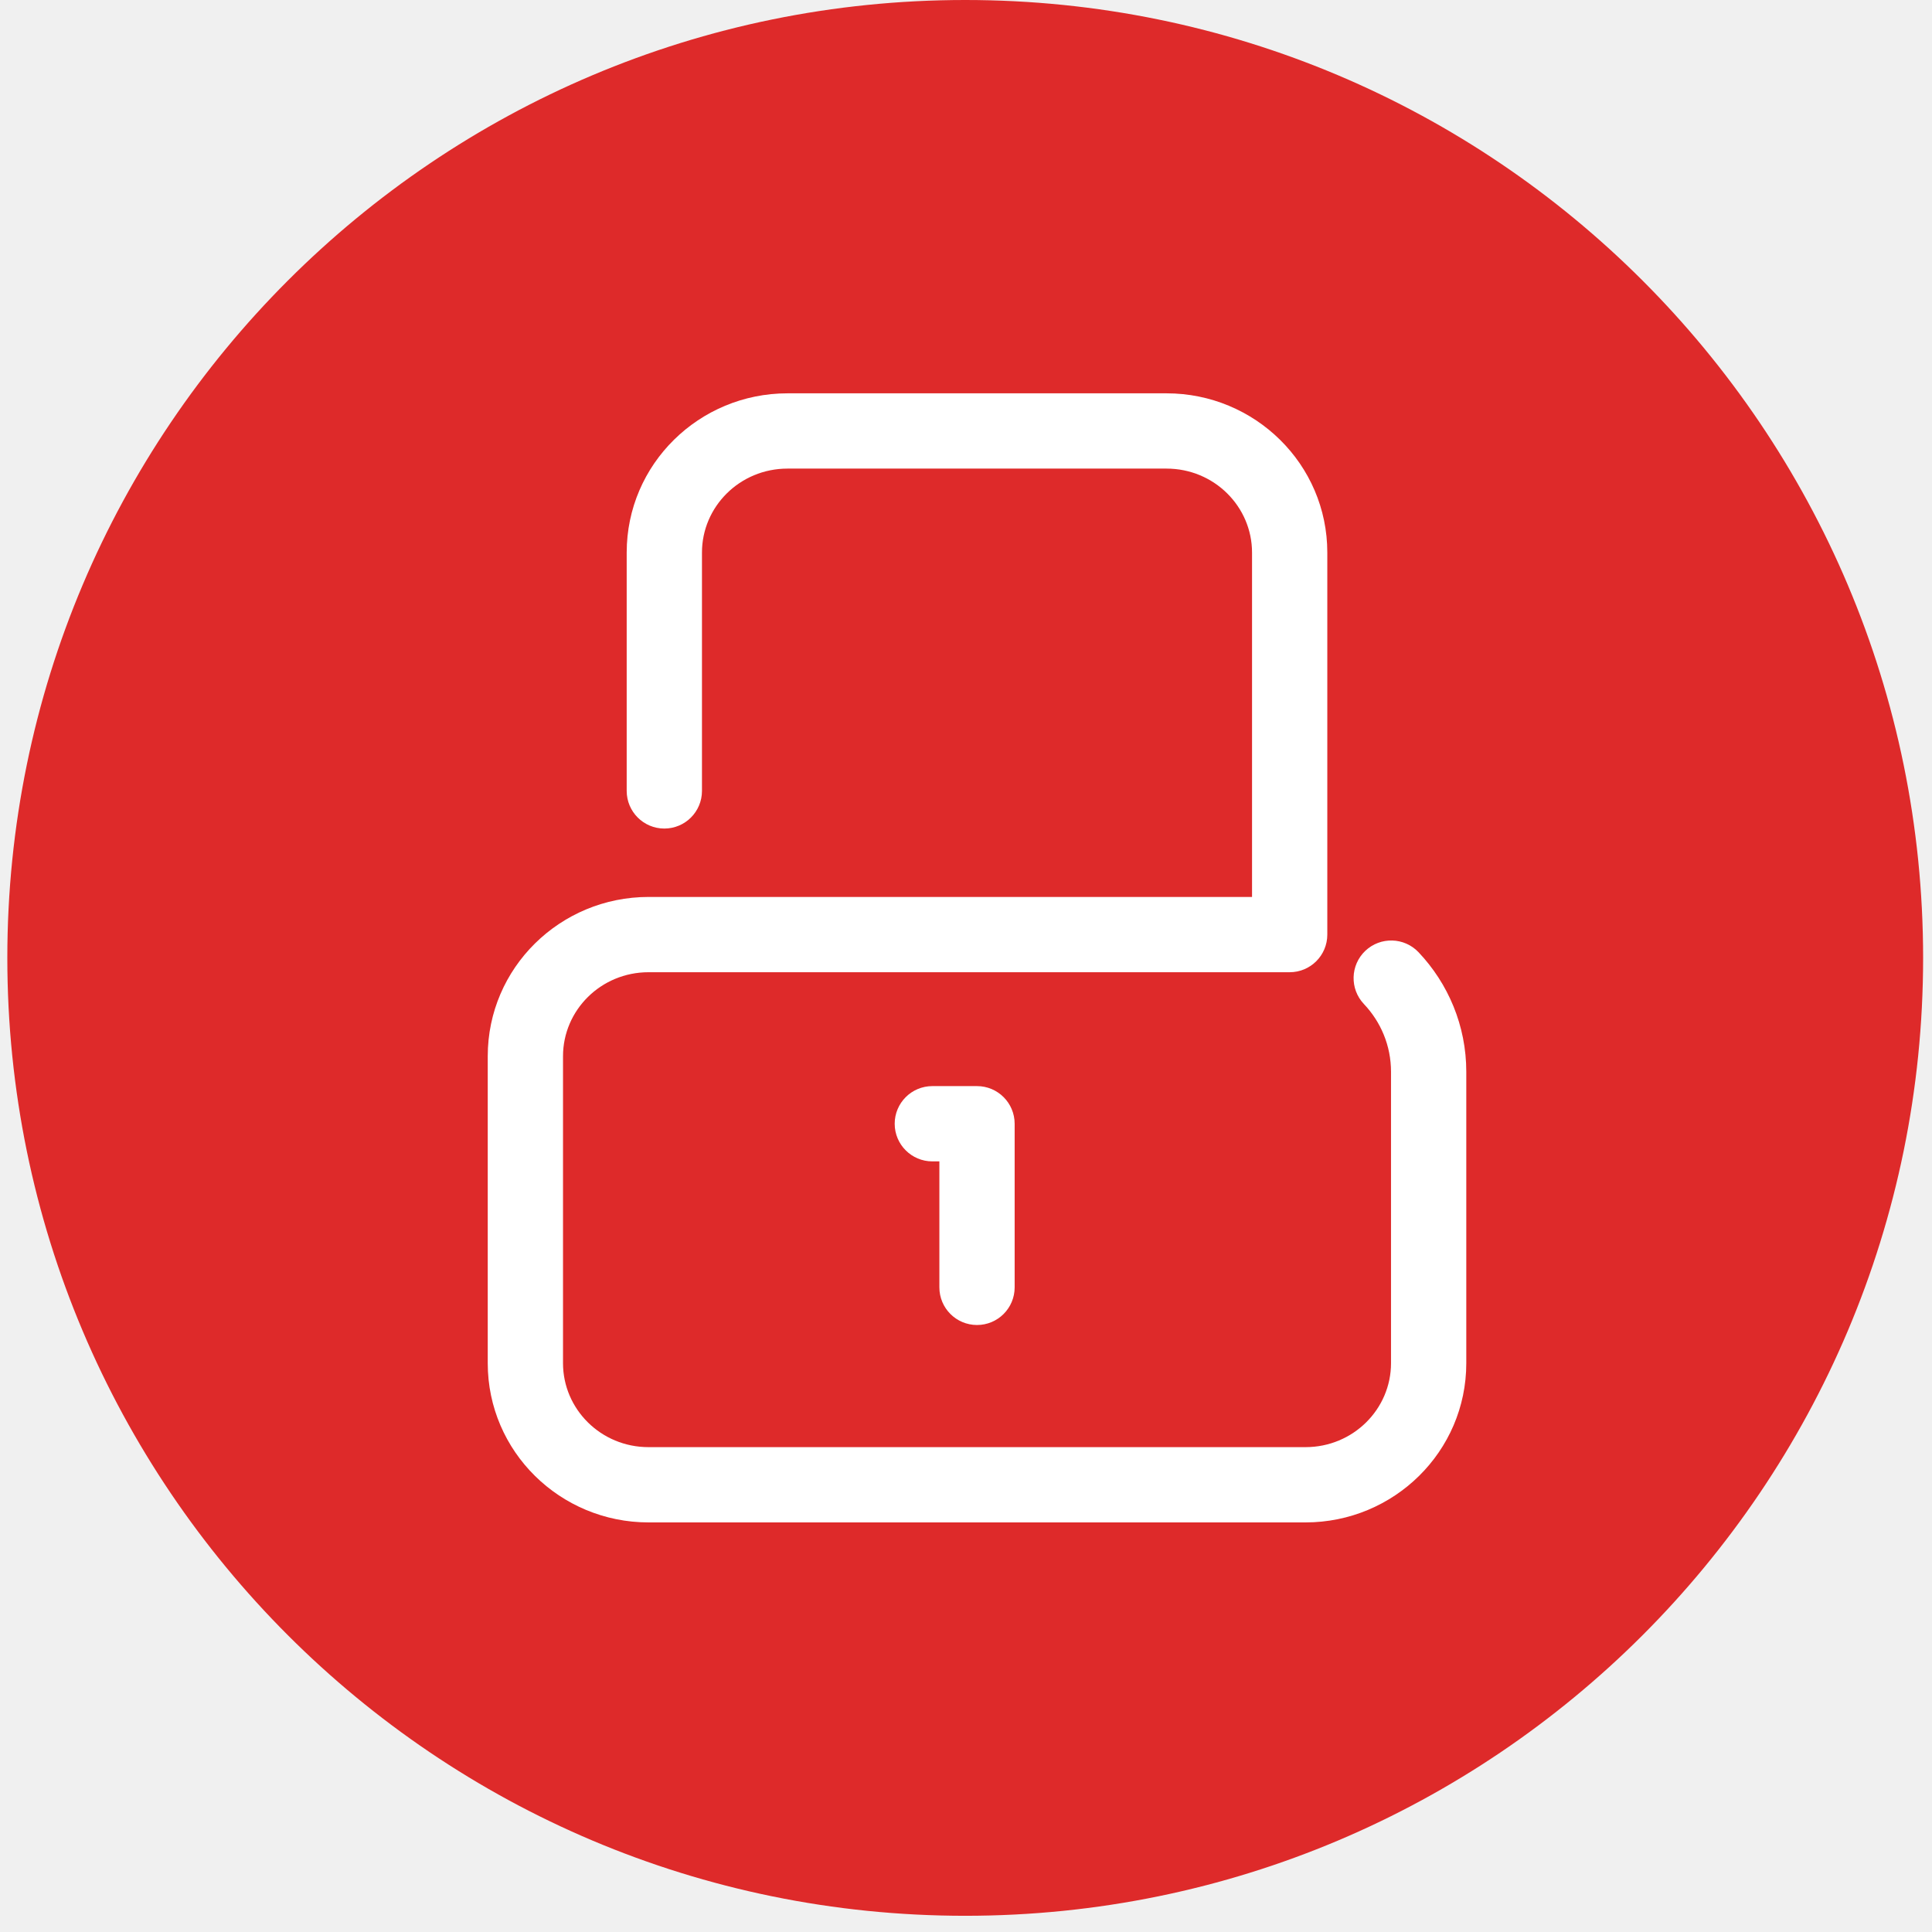
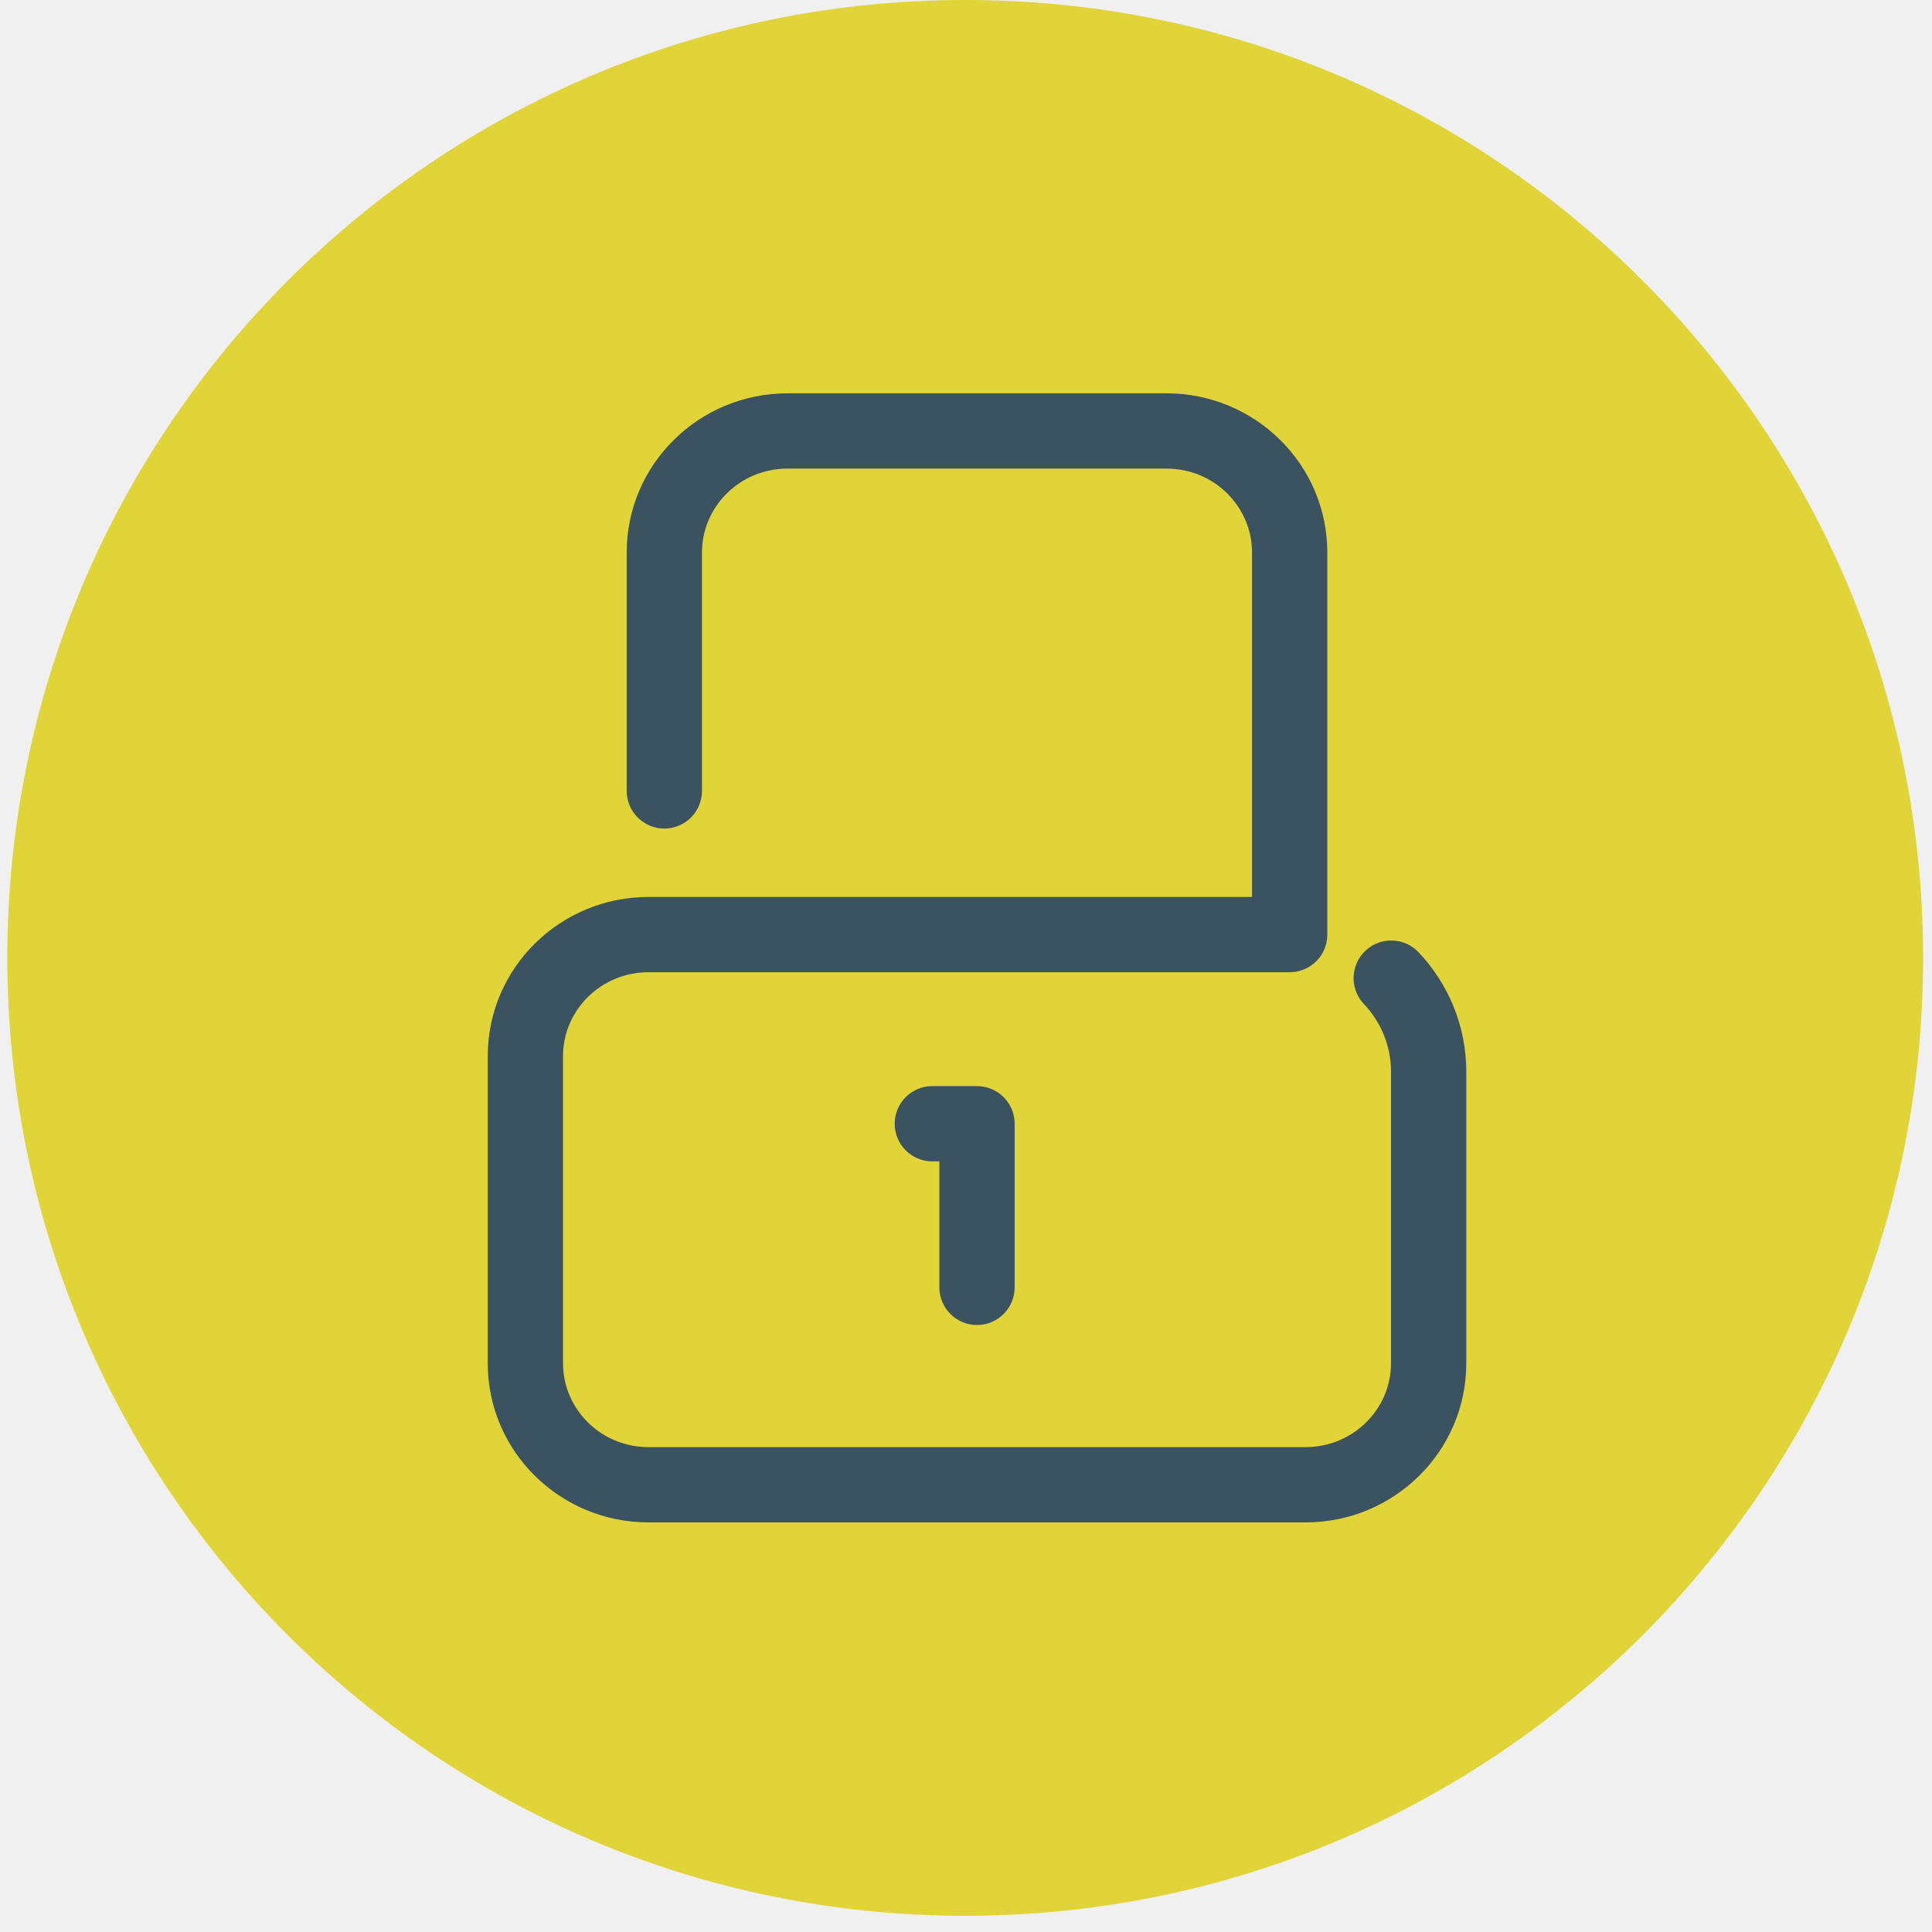
<svg xmlns="http://www.w3.org/2000/svg" width="77" height="77" viewBox="0 0 77 77" fill="none">
-   <ellipse cx="38.469" cy="38.177" rx="38.177" ry="38.177" fill="#DE2A2A" />
-   <path d="M51.4 37.248V38.748C52.229 38.748 52.9 38.077 52.9 37.248H51.4ZM24.977 31.522C24.977 32.35 25.649 33.022 26.477 33.022C27.306 33.022 27.977 32.35 27.977 31.522H24.977ZM38.939 44.787H40.439C40.439 43.959 39.767 43.287 38.939 43.287V44.787ZM37.439 51.308C37.439 52.137 38.11 52.808 38.939 52.808C39.767 52.808 40.439 52.137 40.439 51.308H37.439ZM37.158 43.287C36.33 43.287 35.658 43.959 35.658 44.787C35.658 45.615 36.33 46.287 37.158 46.287V43.287ZM56.537 37.952C55.967 37.351 55.018 37.325 54.416 37.894C53.815 38.464 53.789 39.413 54.358 40.015L56.537 37.952ZM31.386 18.676H46.491V15.676H31.386V18.676ZM49.9 22.022V37.248H52.9V22.022H49.9ZM51.4 35.748H25.848V38.748H51.4V35.748ZM19.439 42.095V54.33H22.439V42.095H19.439ZM25.848 60.676H52.03V57.676H25.848V60.676ZM27.977 31.522V22.022H24.977V31.522H27.977ZM58.439 54.33V42.716H55.439V54.33H58.439ZM37.439 44.787V51.308H40.439V44.787H37.439ZM38.939 43.287H37.158V46.287H38.939V43.287ZM19.439 54.33C19.439 57.853 22.326 60.676 25.848 60.676V57.676C23.947 57.676 22.439 56.16 22.439 54.33H19.439ZM46.491 18.676C48.392 18.676 49.9 20.192 49.9 22.022H52.9C52.9 18.499 50.013 15.676 46.491 15.676V18.676ZM31.386 15.676C27.865 15.676 24.977 18.499 24.977 22.022H27.977C27.977 20.192 29.485 18.676 31.386 18.676V15.676ZM52.03 60.676C55.551 60.676 58.439 57.853 58.439 54.33H55.439C55.439 56.16 53.931 57.676 52.03 57.676V60.676ZM25.848 35.748C22.326 35.748 19.439 38.572 19.439 42.095H22.439C22.439 40.265 23.947 38.748 25.848 38.748V35.748ZM58.439 42.716C58.439 40.872 57.713 39.195 56.537 37.952L54.358 40.015C55.032 40.726 55.439 41.674 55.439 42.716H58.439Z" fill="white" />
+   <ellipse cx="38.469" cy="38.177" rx="38.177" ry="38.177" fill="#E0D438" />
+   <path d="M51.4 37.248V38.748C52.229 38.748 52.9 38.077 52.9 37.248H51.4ZM24.977 31.522C24.977 32.35 25.649 33.022 26.477 33.022C27.306 33.022 27.977 32.35 27.977 31.522H24.977ZM38.939 44.787H40.439C40.439 43.959 39.767 43.287 38.939 43.287V44.787ZM37.439 51.308C37.439 52.137 38.11 52.808 38.939 52.808C39.767 52.808 40.439 52.137 40.439 51.308H37.439ZM37.158 43.287C36.33 43.287 35.658 43.959 35.658 44.787C35.658 45.615 36.33 46.287 37.158 46.287V43.287ZM56.537 37.952C55.967 37.351 55.018 37.325 54.416 37.894C53.815 38.464 53.789 39.413 54.358 40.015L56.537 37.952ZM31.386 18.676H46.491V15.676H31.386V18.676ZM49.9 22.022V37.248H52.9V22.022H49.9ZM51.4 35.748H25.848V38.748H51.4V35.748ZM19.439 42.095V54.33H22.439V42.095H19.439ZM25.848 60.676H52.03V57.676H25.848V60.676ZM27.977 31.522V22.022H24.977V31.522H27.977ZM58.439 54.33V42.716H55.439V54.33H58.439ZM37.439 44.787V51.308H40.439V44.787H37.439ZM38.939 43.287H37.158V46.287H38.939V43.287ZM19.439 54.33C19.439 57.853 22.326 60.676 25.848 60.676V57.676C23.947 57.676 22.439 56.16 22.439 54.33H19.439ZM46.491 18.676C48.392 18.676 49.9 20.192 49.9 22.022H52.9C52.9 18.499 50.013 15.676 46.491 15.676V18.676ZM31.386 15.676C27.865 15.676 24.977 18.499 24.977 22.022H27.977C27.977 20.192 29.485 18.676 31.386 18.676V15.676ZM52.03 60.676C55.551 60.676 58.439 57.853 58.439 54.33H55.439C55.439 56.16 53.931 57.676 52.03 57.676V60.676ZM25.848 35.748C22.326 35.748 19.439 38.572 19.439 42.095H22.439C22.439 40.265 23.947 38.748 25.848 38.748V35.748ZM58.439 42.716C58.439 40.872 57.713 39.195 56.537 37.952L54.358 40.015C55.032 40.726 55.439 41.674 55.439 42.716H58.439Z" fill="#3B5261" />
</svg>
